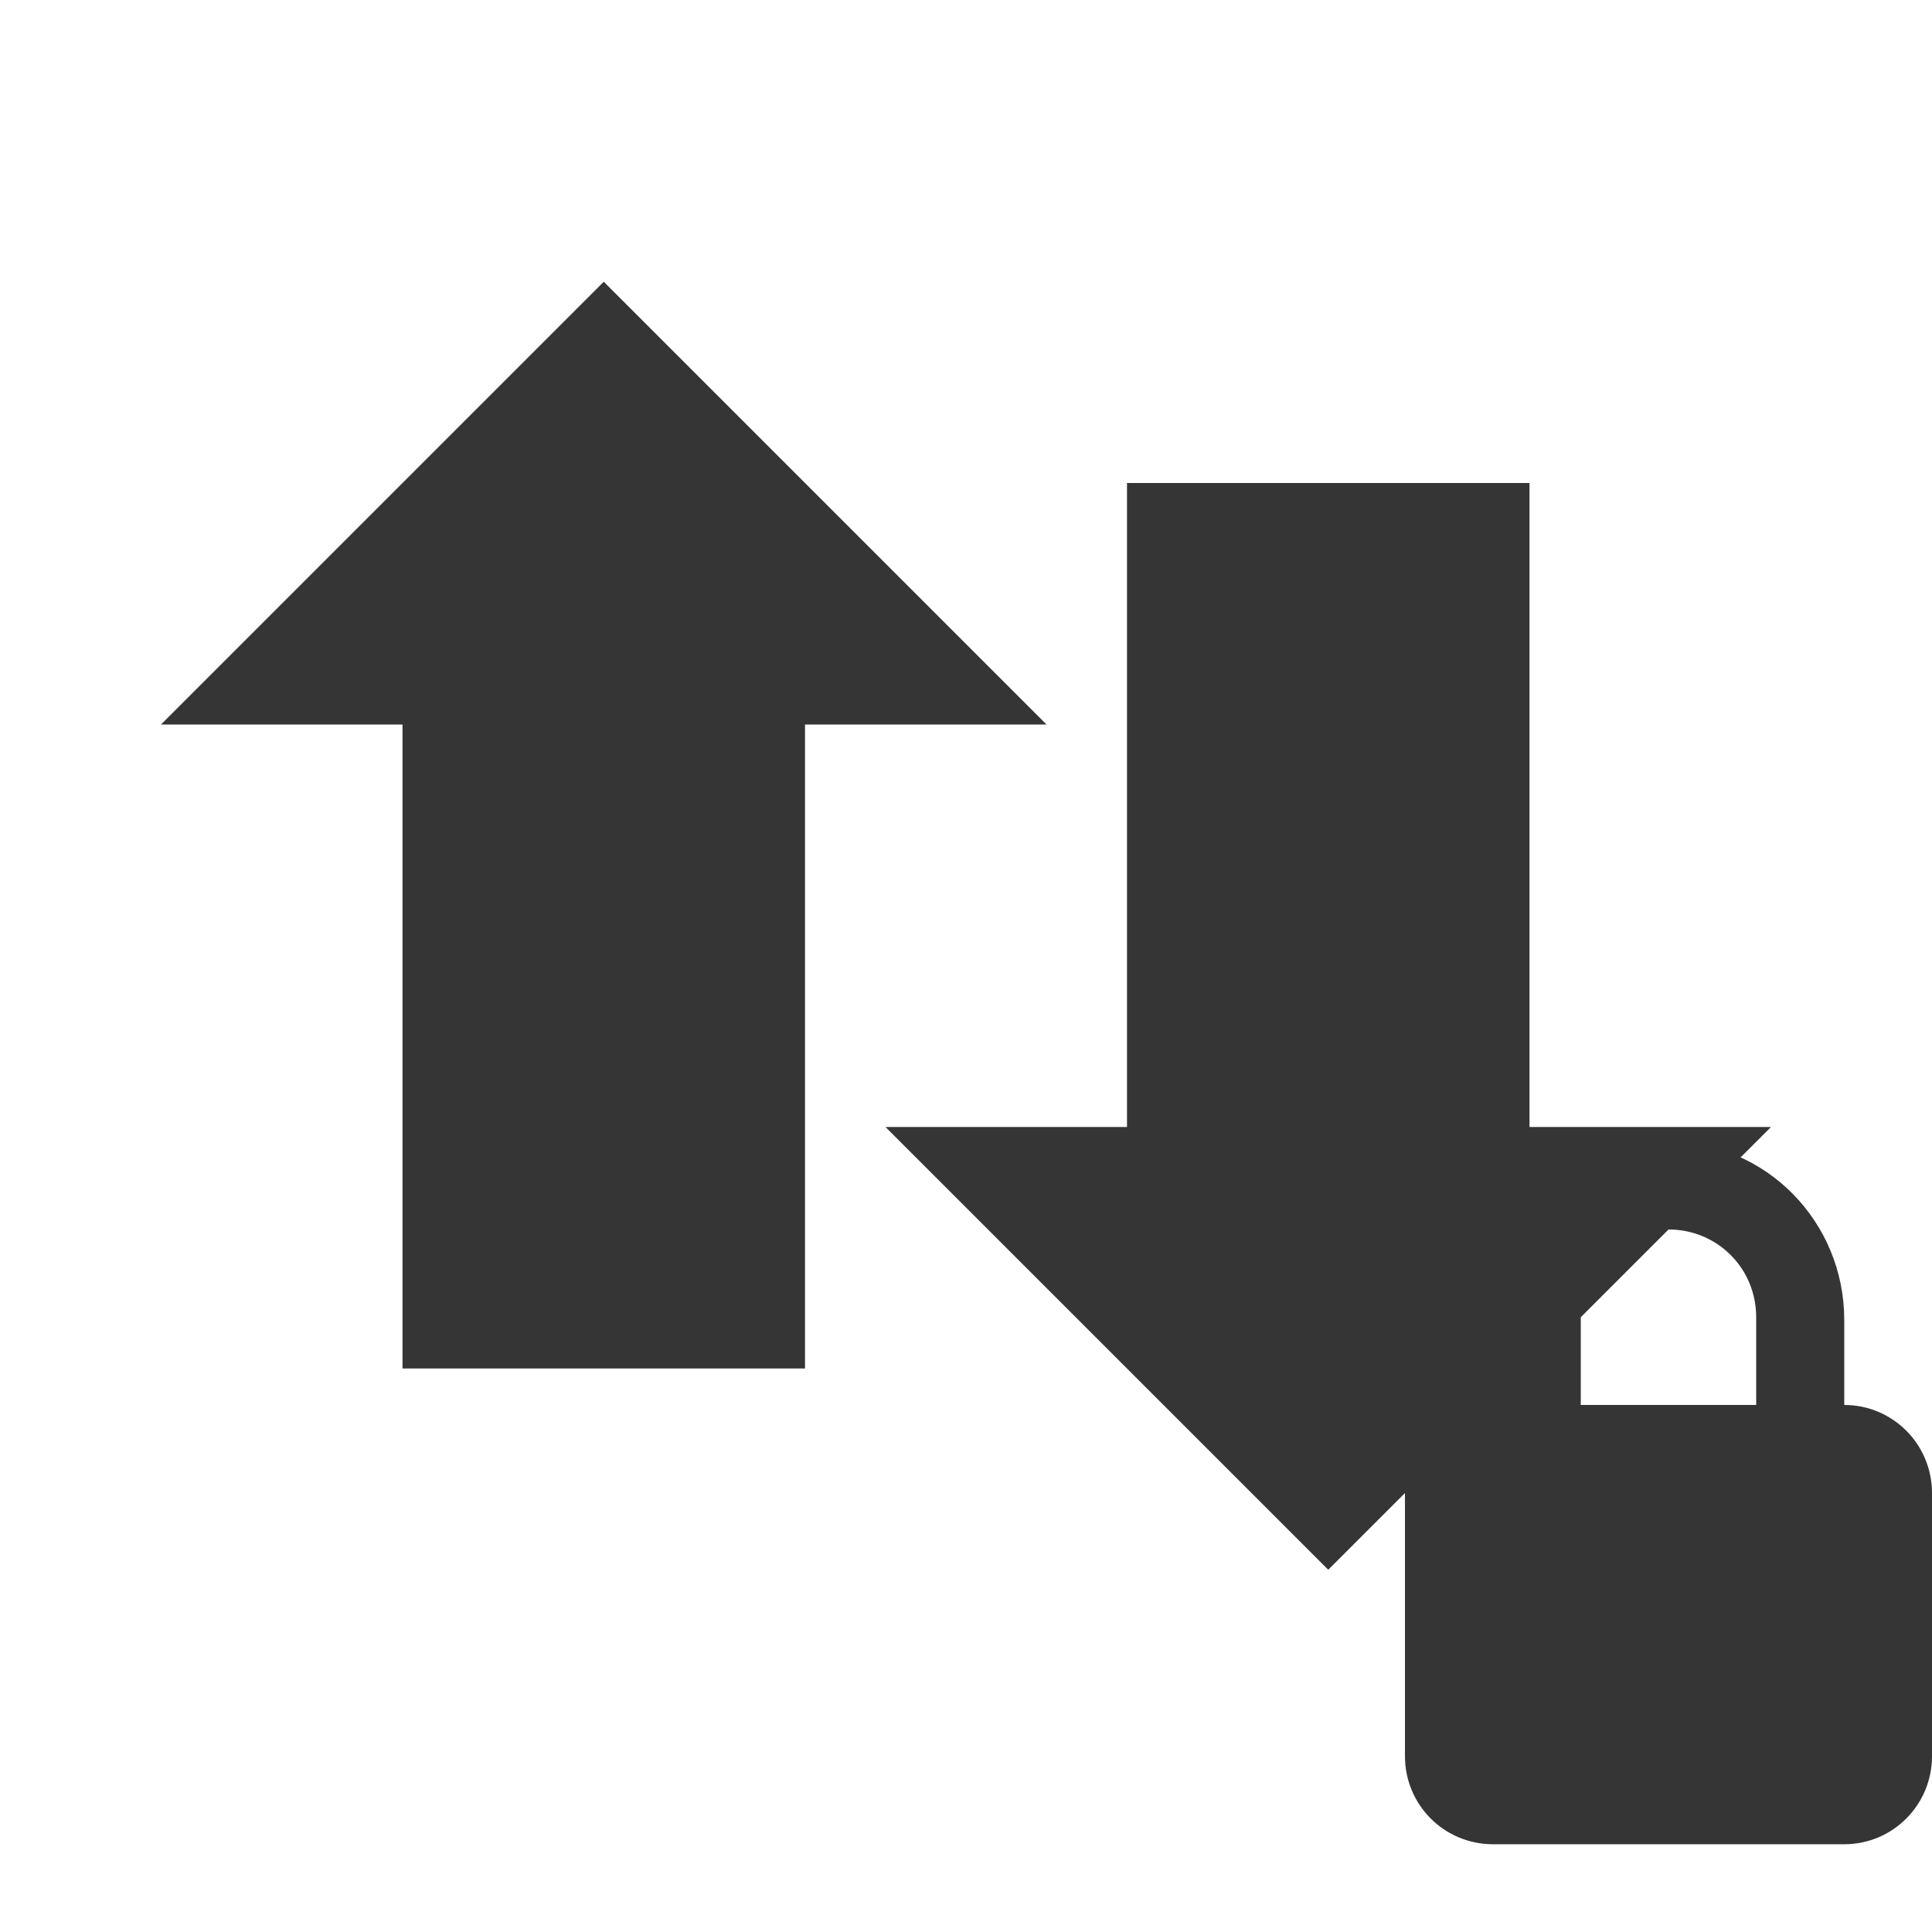
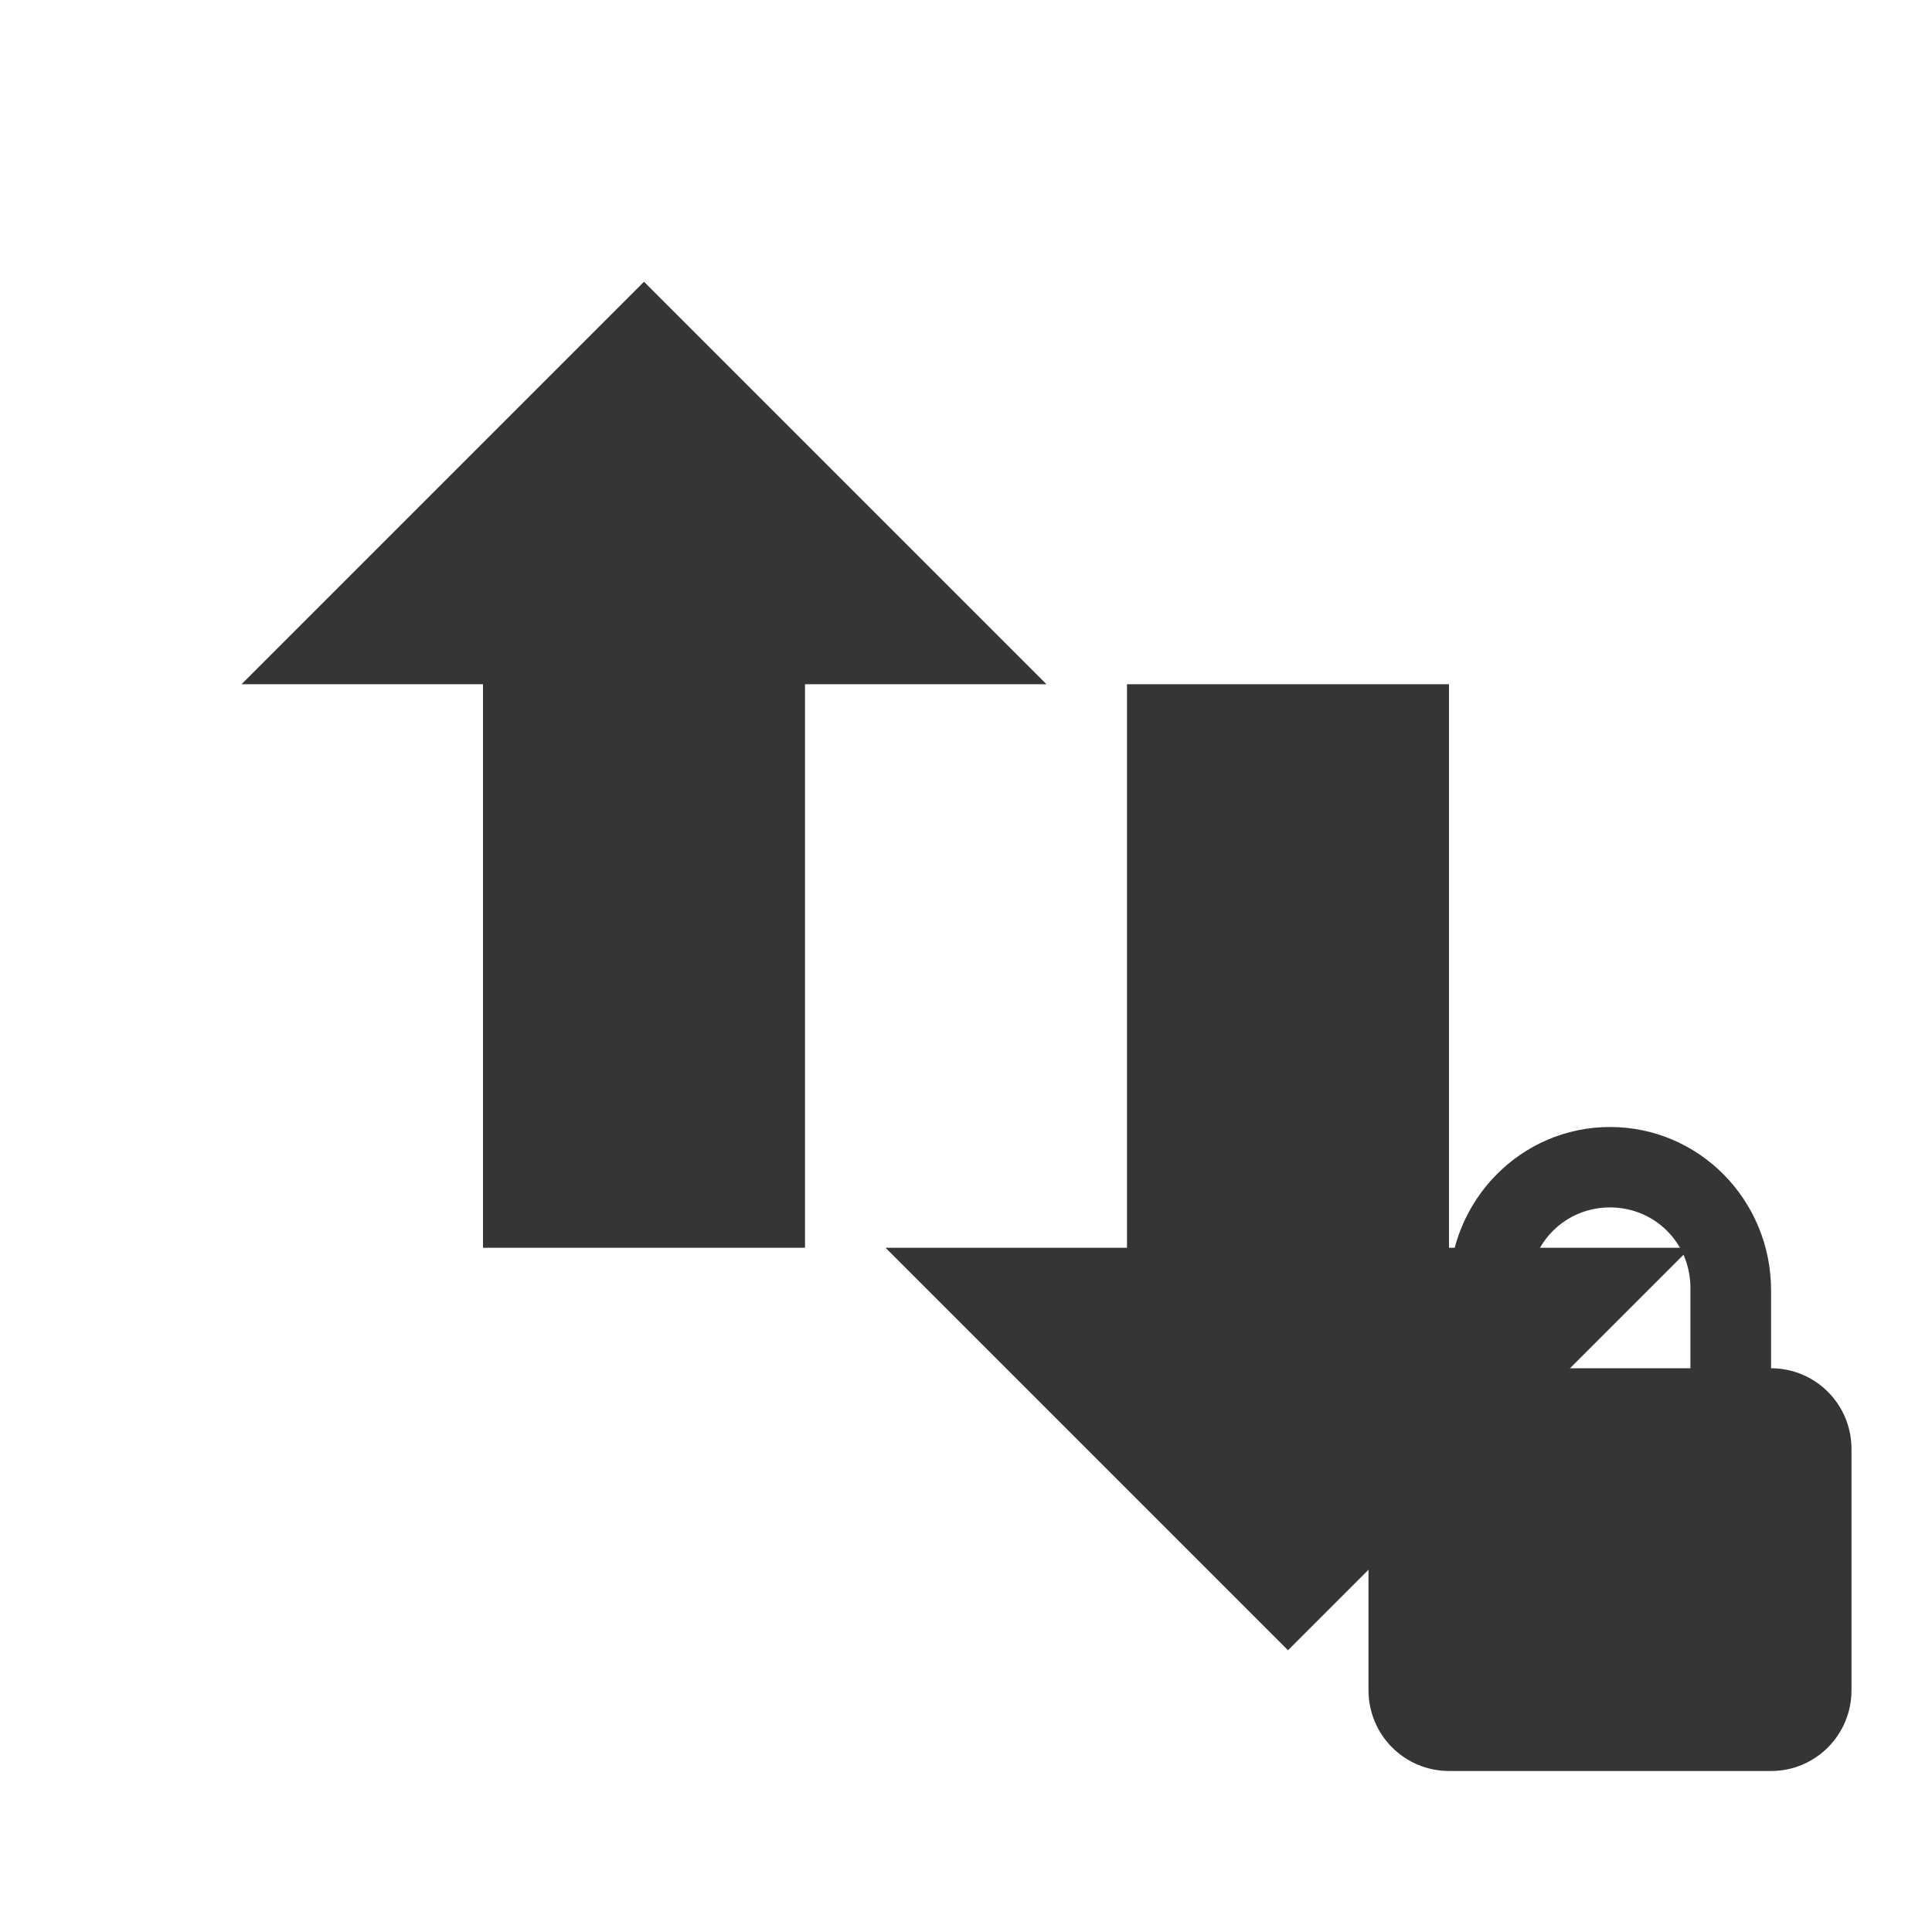
<svg xmlns="http://www.w3.org/2000/svg" width="24" height="24" viewBox="0 0 24 24" id="svg2" version="1.1">
  <defs id="defs16" />
-   <path id="path3035" d="M 13,9 7.5,3.5 2,9 l 3,0 L 5,17 l 5,0 0,-8 z" style="fill:#353535;fill-rule:evenodd;fill-opacity:1" />
-   <path id="path3035-6" d="m 11,14 5.5,5.5 5.5,-5.5 -3,0 0,-8 -5,0 L 14,14 z" style="fill:#353535;fill-rule:evenodd;fill-opacity:1" />
-   <path style="fill:#353535;fill-opacity:1" d="M 20.727 14.184 C 19.52 14.184 18.547 15.176 18.547 16.398 L 18.547 17.453 C 17.941 17.453 17.453 17.941 17.453 18.547 L 17.453 21.816 C 17.453 22.422 17.941 22.91 18.547 22.91 L 22.91 22.91 C 23.512 22.91 24 22.422 24 21.816 L 24 18.547 C 24 17.941 23.512 17.453 22.91 17.453 L 22.91 16.398 C 22.91 15.176 21.938 14.184 20.727 14.184 Z M 20.727 15.273 C 21.332 15.273 21.816 15.754 21.816 16.363 L 21.816 17.453 L 19.637 17.453 L 19.637 16.363 C 19.637 15.754 20.121 15.273 20.727 15.273 Z " id="path12" />
+   <path style="fill:#353535;fill-opacity:1" d="m 20,14 c -1.106,0 -1.998,0.91 -1.998,2.03 l 0,0.967 C 17.447,16.997 17,17.445 17,18 l 0,2.997 C 17,21.552 17.447,22 18.002,22 l 3.999,0 C 22.553,22 23,21.552 23,20.997 L 23,18 c 0,-0.555 -0.447,-1.003 -0.999,-1.003 l 0,-0.967 C 22.001,14.91 21.11,14 20,14 Z m 0,0.999 c 0.555,0 0.999,0.44 0.999,0.999 l 0,0.999 -1.998,0 0,-0.999 c 0,-0.559 0.444,-0.999 0.999,-0.999 z" id="path12" />
+   <path id="path3011" d="m 21,15.5 -5,5 -5,-5 3,0 0,-7 4,0 0,7 3,0 z m -8,-7 -5,-5 -5,5 3,0 L 6,15.5 l 4,0 0,-7 3,0 z" style="fill:#353535;fill-opacity:1;fill-rule:evenodd" />
</svg>
